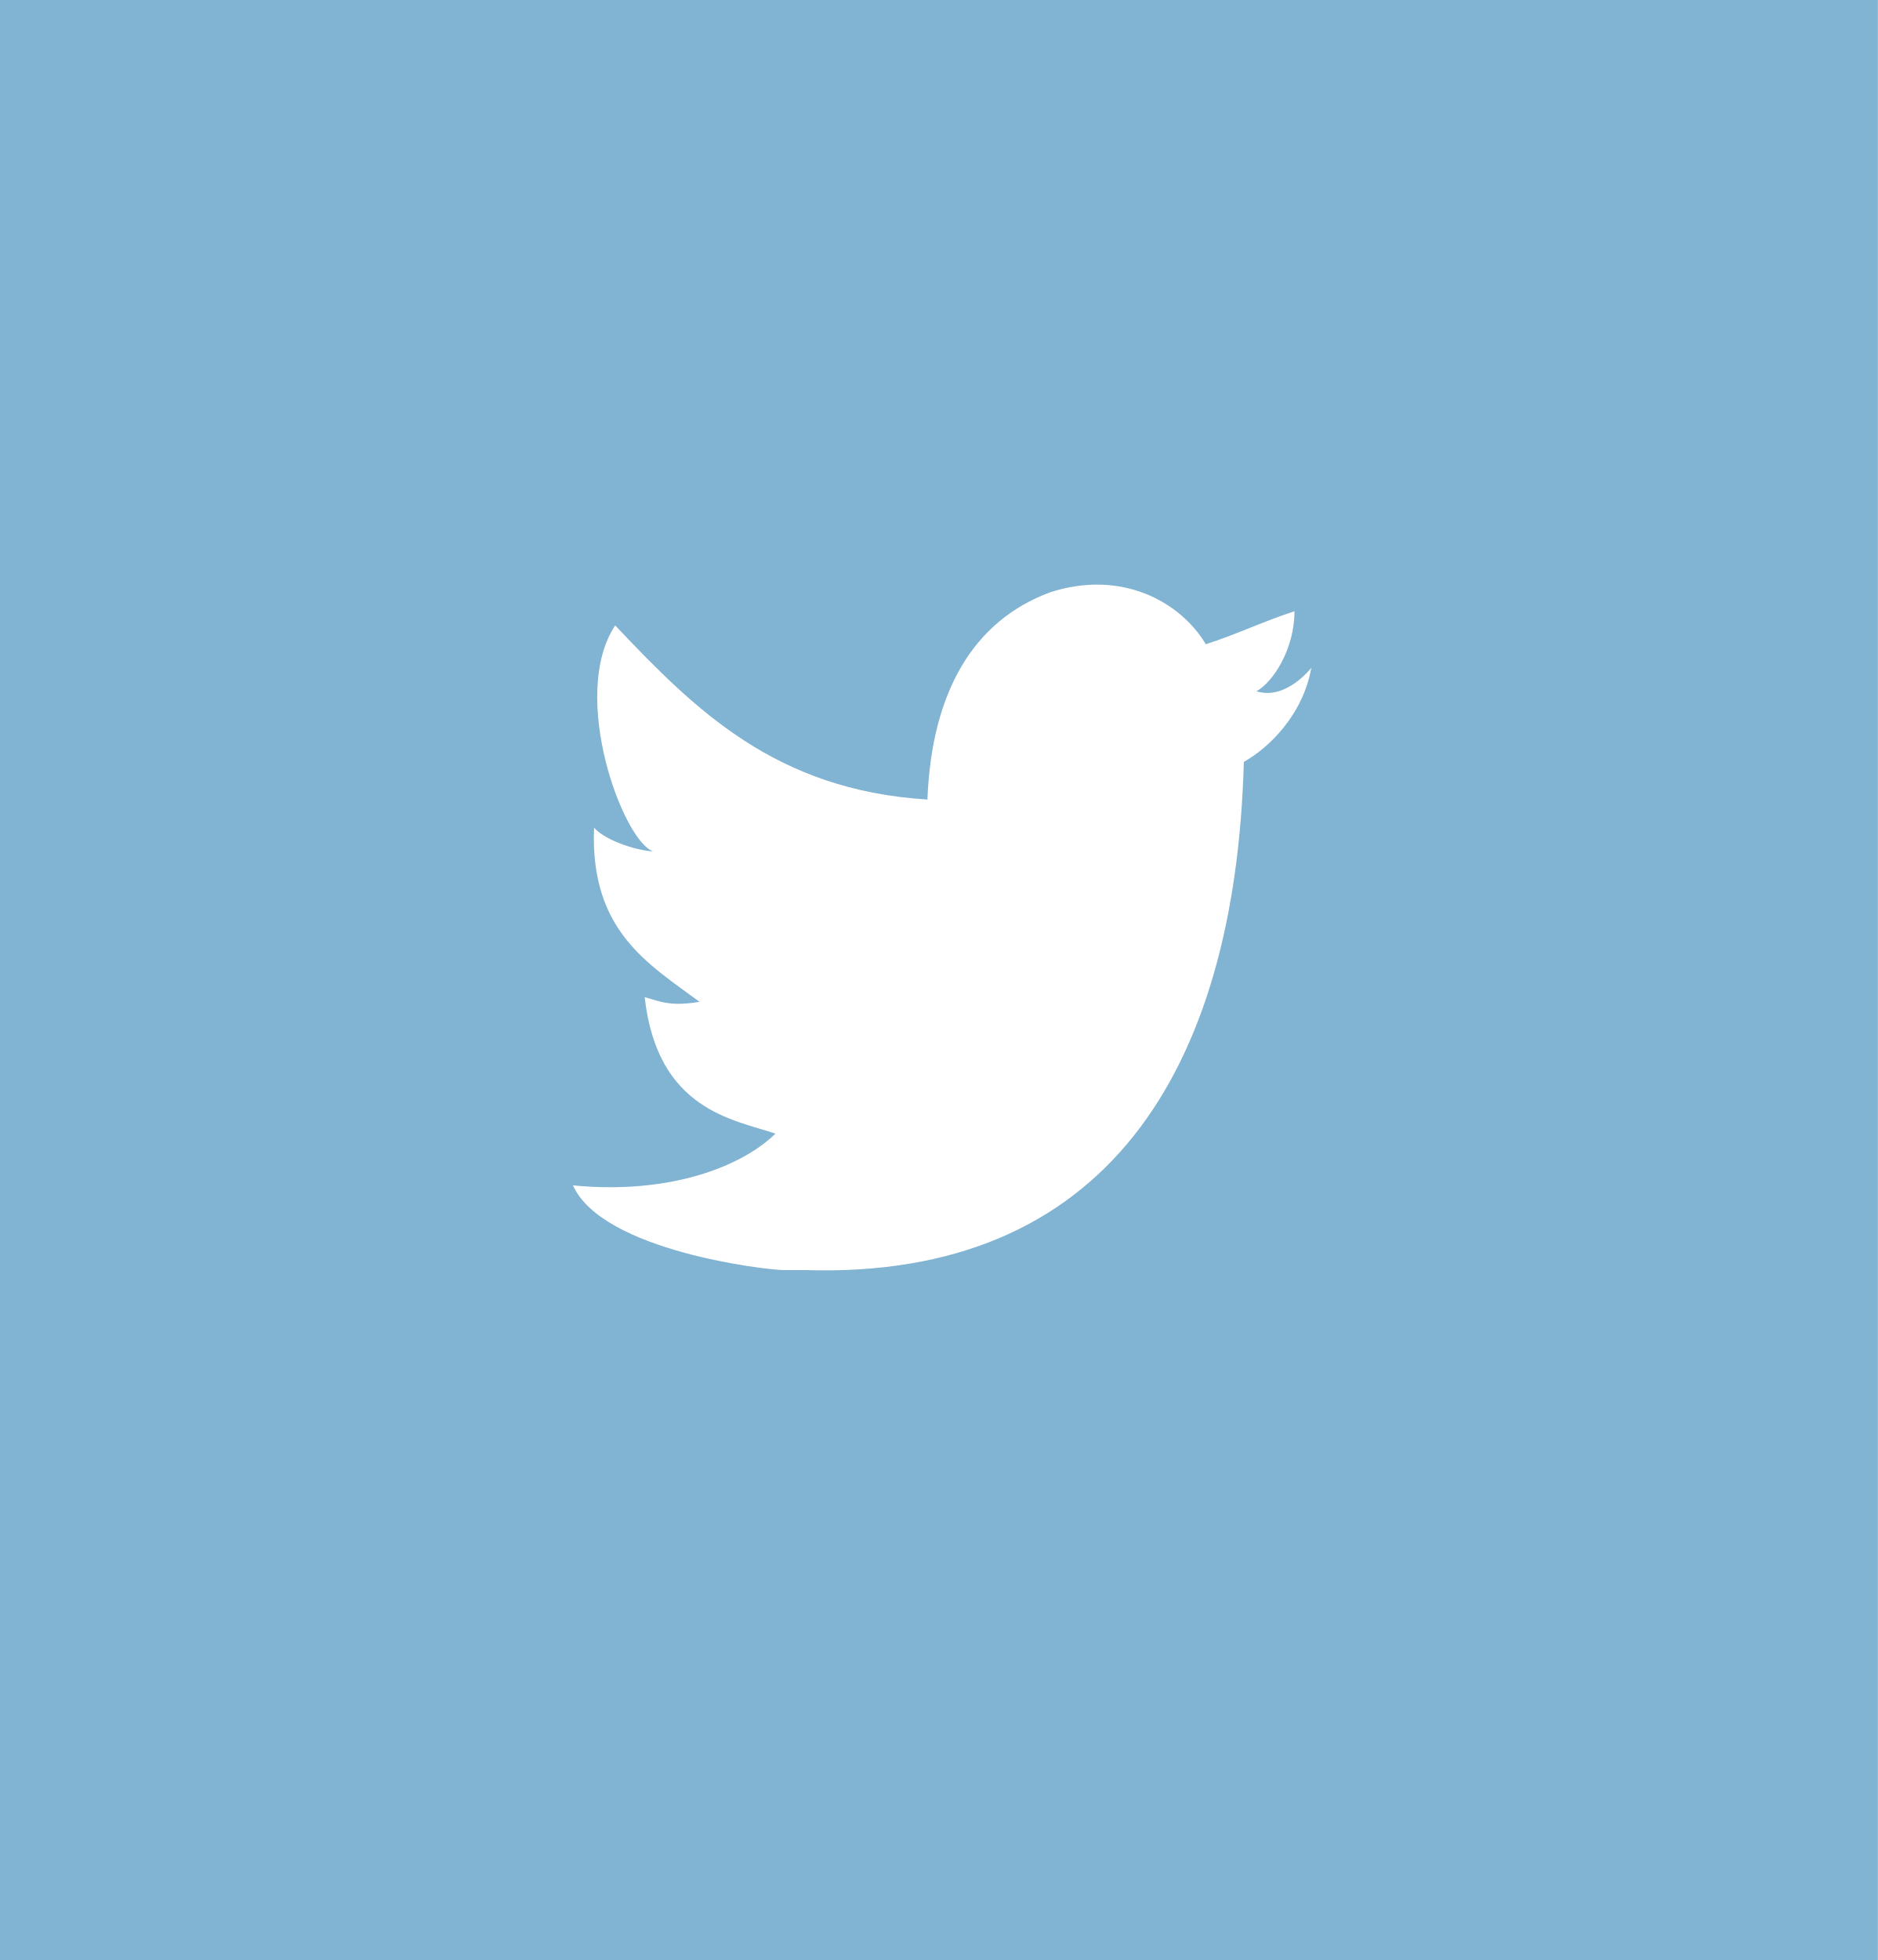
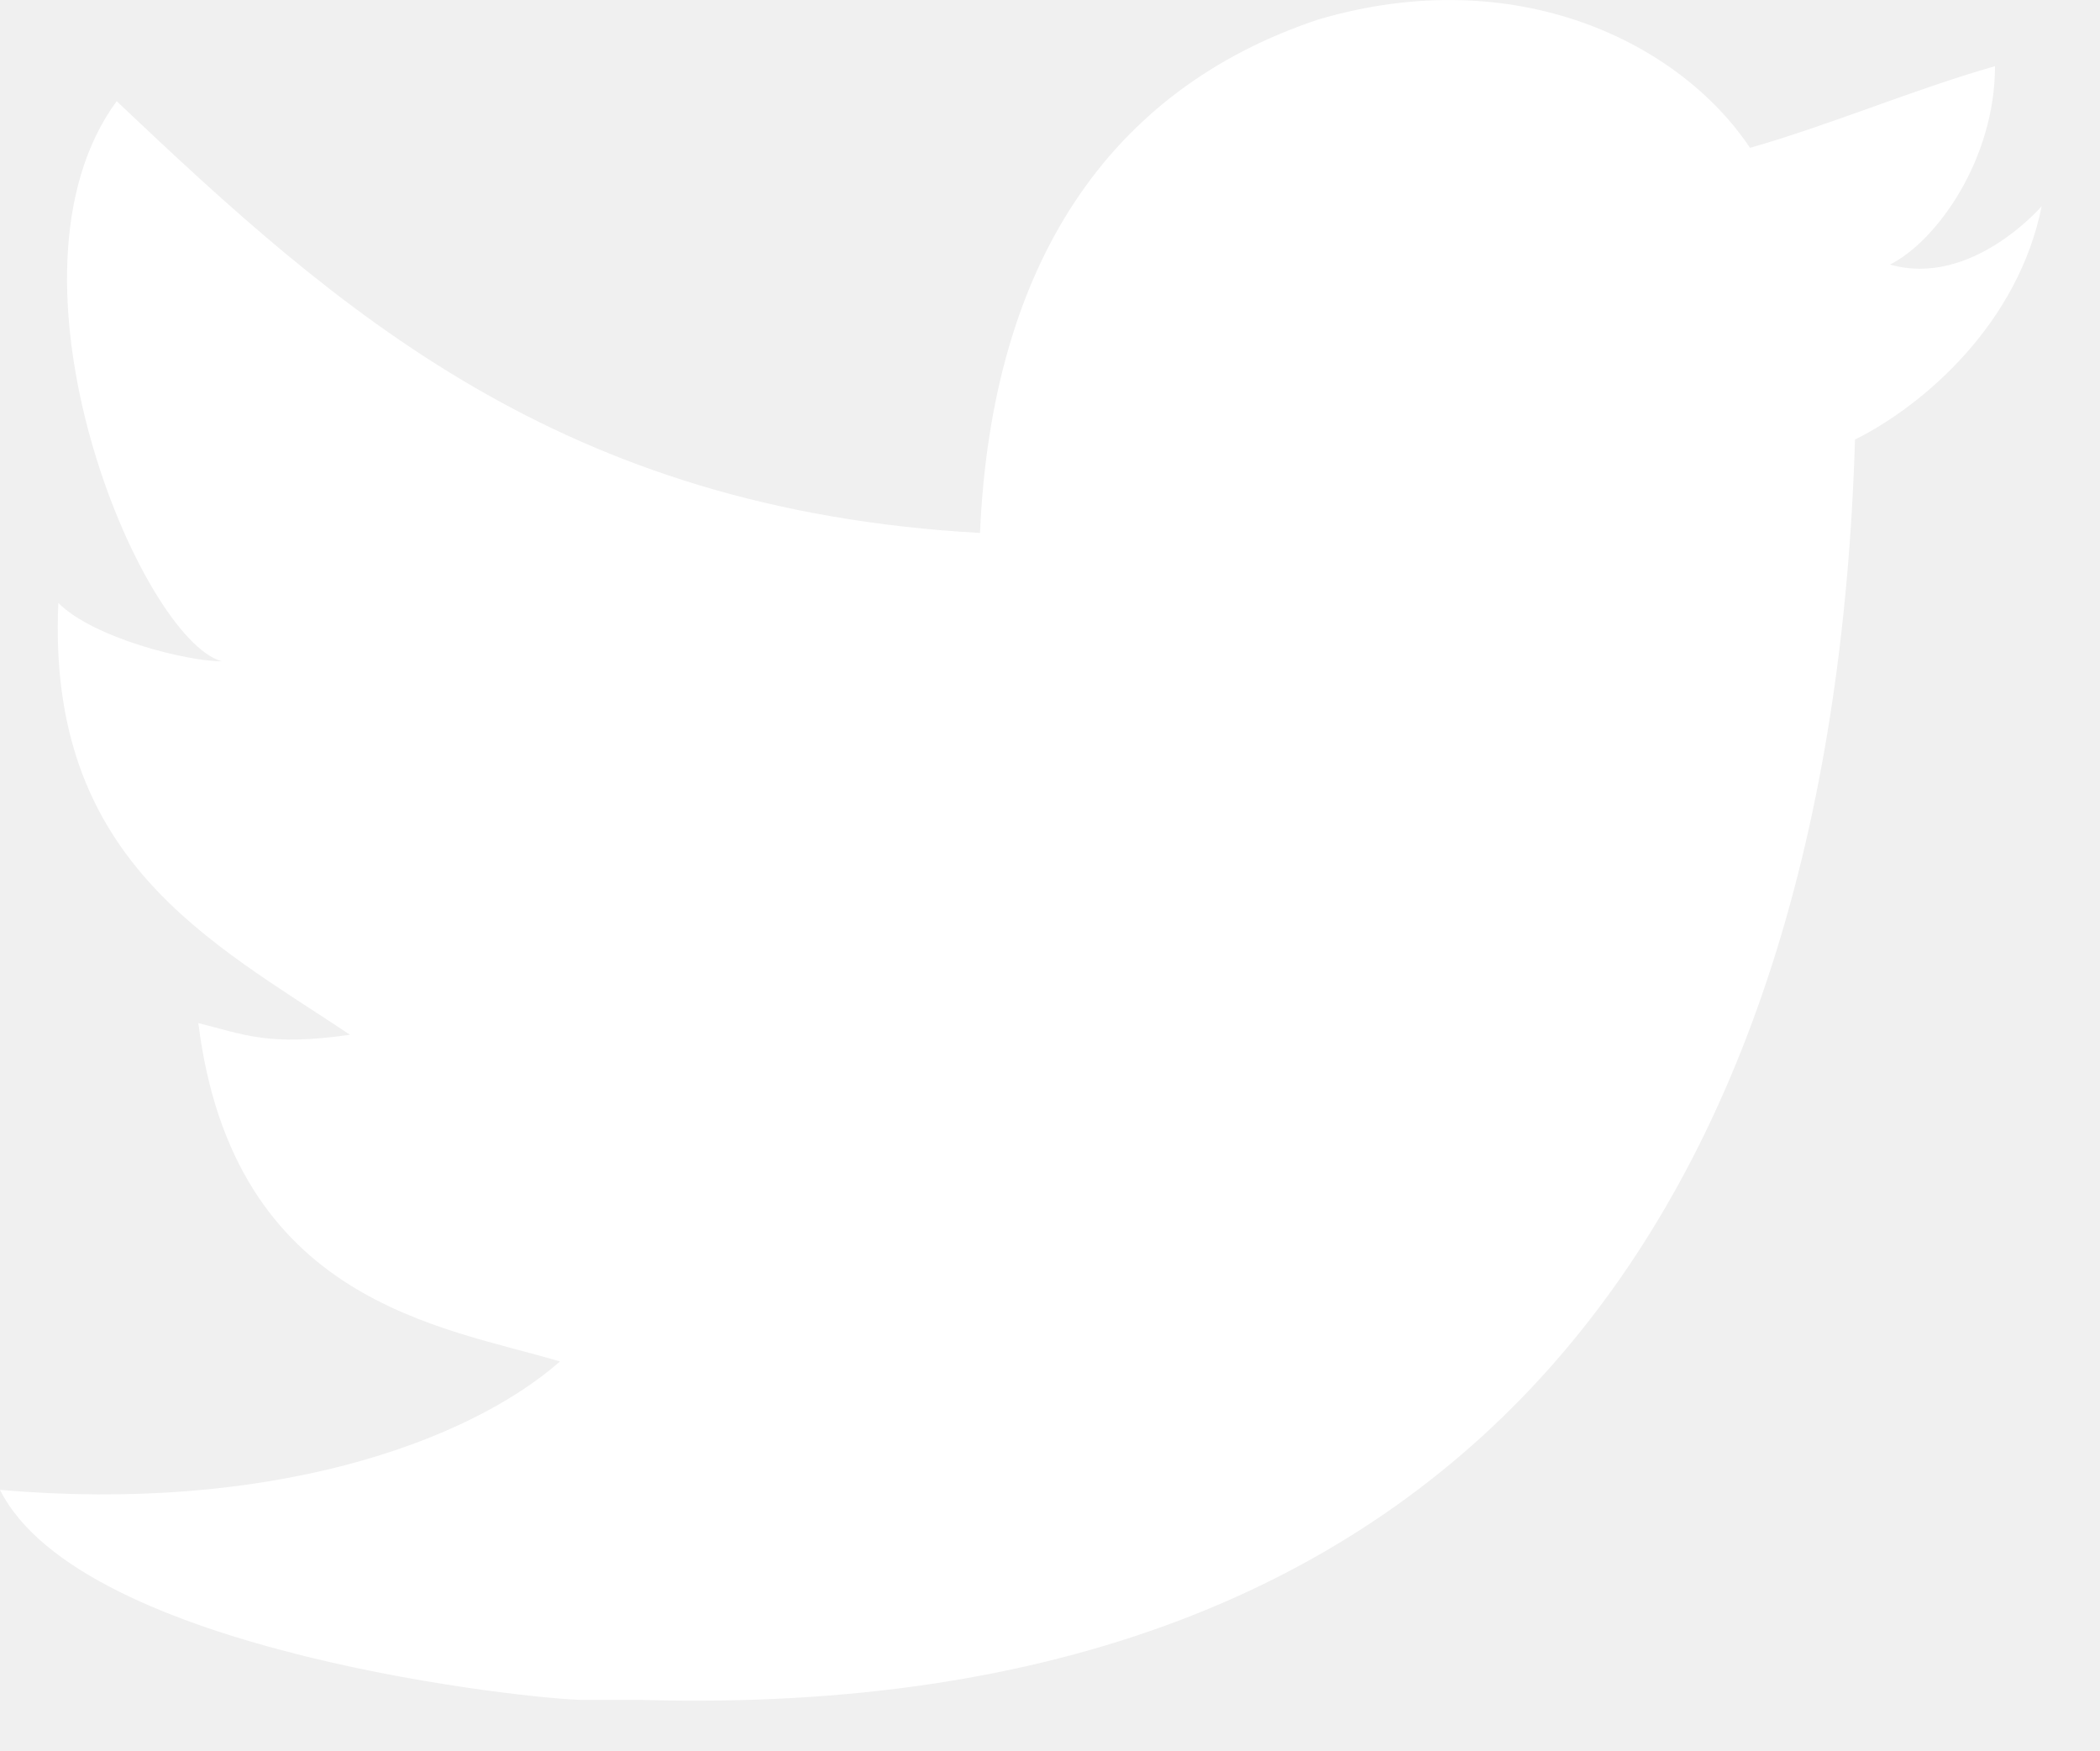
- <svg xmlns="http://www.w3.org/2000/svg" width="46" height="48">
-   <rect fill="#81b3d2" height="48" width="46" />
-   <path stroke="null" fill="#ffffff" d="m25.714,14.509c1.757,-0.576 3.204,0.23 3.824,1.268c0.724,-0.23 1.447,-0.576 2.171,-0.807c0,0.922 -0.517,1.729 -0.93,1.959c0.724,0.23 1.344,-0.576 1.344,-0.576c-0.207,1.152 -1.034,1.959 -1.654,2.305c-0.207,7.606 -3.411,12.676 -10.749,12.446c-0.517,0 0.103,0 -0.517,0c-0.413,0 -4.444,-0.461 -5.168,-2.074c2.377,0.23 4.134,-0.461 4.961,-1.268c-1.034,-0.346 -2.894,-0.576 -3.204,-3.342c0.413,0.115 0.62,0.23 1.344,0.115c-1.24,-0.922 -2.687,-1.729 -2.584,-4.264c0.31,0.346 1.137,0.576 1.447,0.576c-0.724,-0.23 -2.067,-3.803 -0.93,-5.531c1.964,2.074 3.928,4.033 7.649,4.264c0.103,-2.651 1.137,-4.379 2.997,-5.071z" />
+ <svg xmlns="http://www.w3.org/2000/svg" width="18" height="15" viewBox="0 0 18 15" fill="none">
+   <path d="M11.3 0.167C13 -0.333 14.4 0.367 15 1.267C15.7 1.067 16.4 0.767 17.1 0.567C17.1 1.367 16.6 2.067 16.2 2.267C16.9 2.467 17.5 1.767 17.5 1.767C17.3 2.767 16.5 3.467 15.9 3.767C15.7 10.367 12.6 14.767 5.5 14.567C5 14.567 5.6 14.567 5 14.567C4.6 14.567 0.7 14.167 0 12.767C2.3 12.967 4 12.367 4.8 11.667C3.8 11.367 2 11.167 1.7 8.767C2.1 8.867 2.3 8.967 3 8.867C1.8 8.067 0.4 7.367 0.5 5.167C0.8 5.467 1.6 5.667 1.9 5.667C1.2 5.467 -0.1 2.367 1 0.867C2.9 2.667 4.8 4.367 8.4 4.567C8.5 2.267 9.5 0.767 11.3 0.167Z" fill="white" />
</svg>
